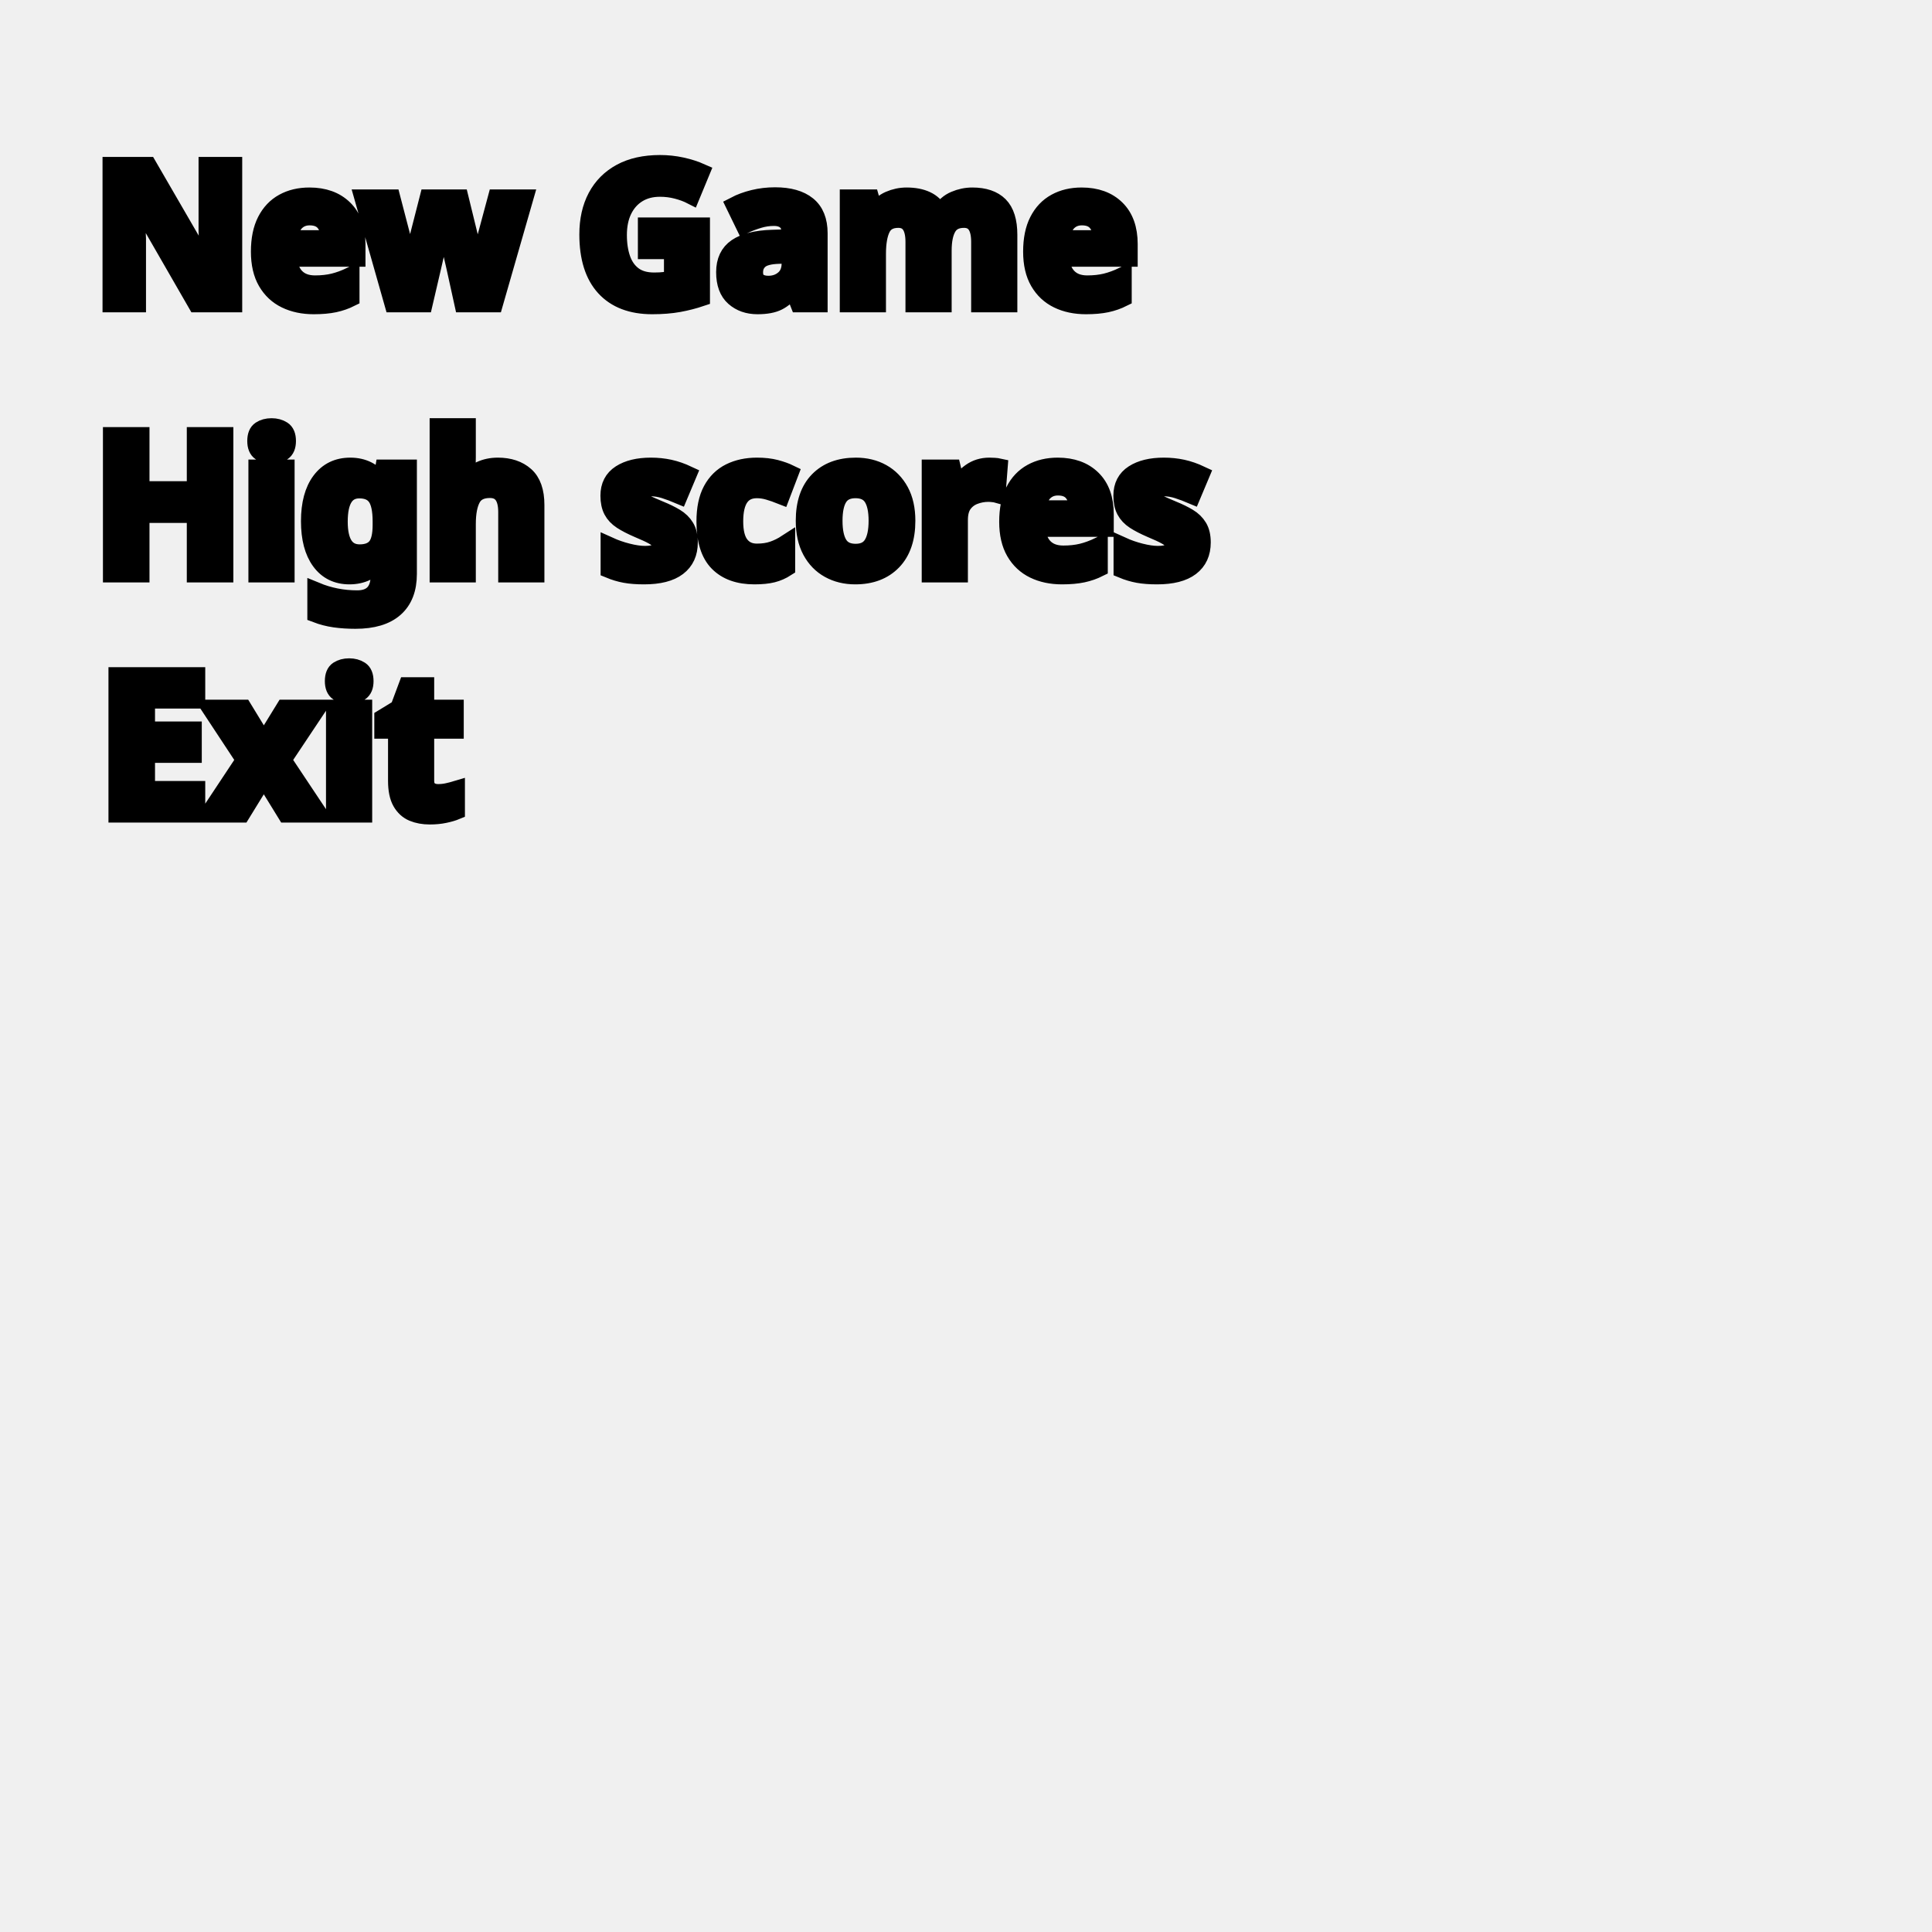
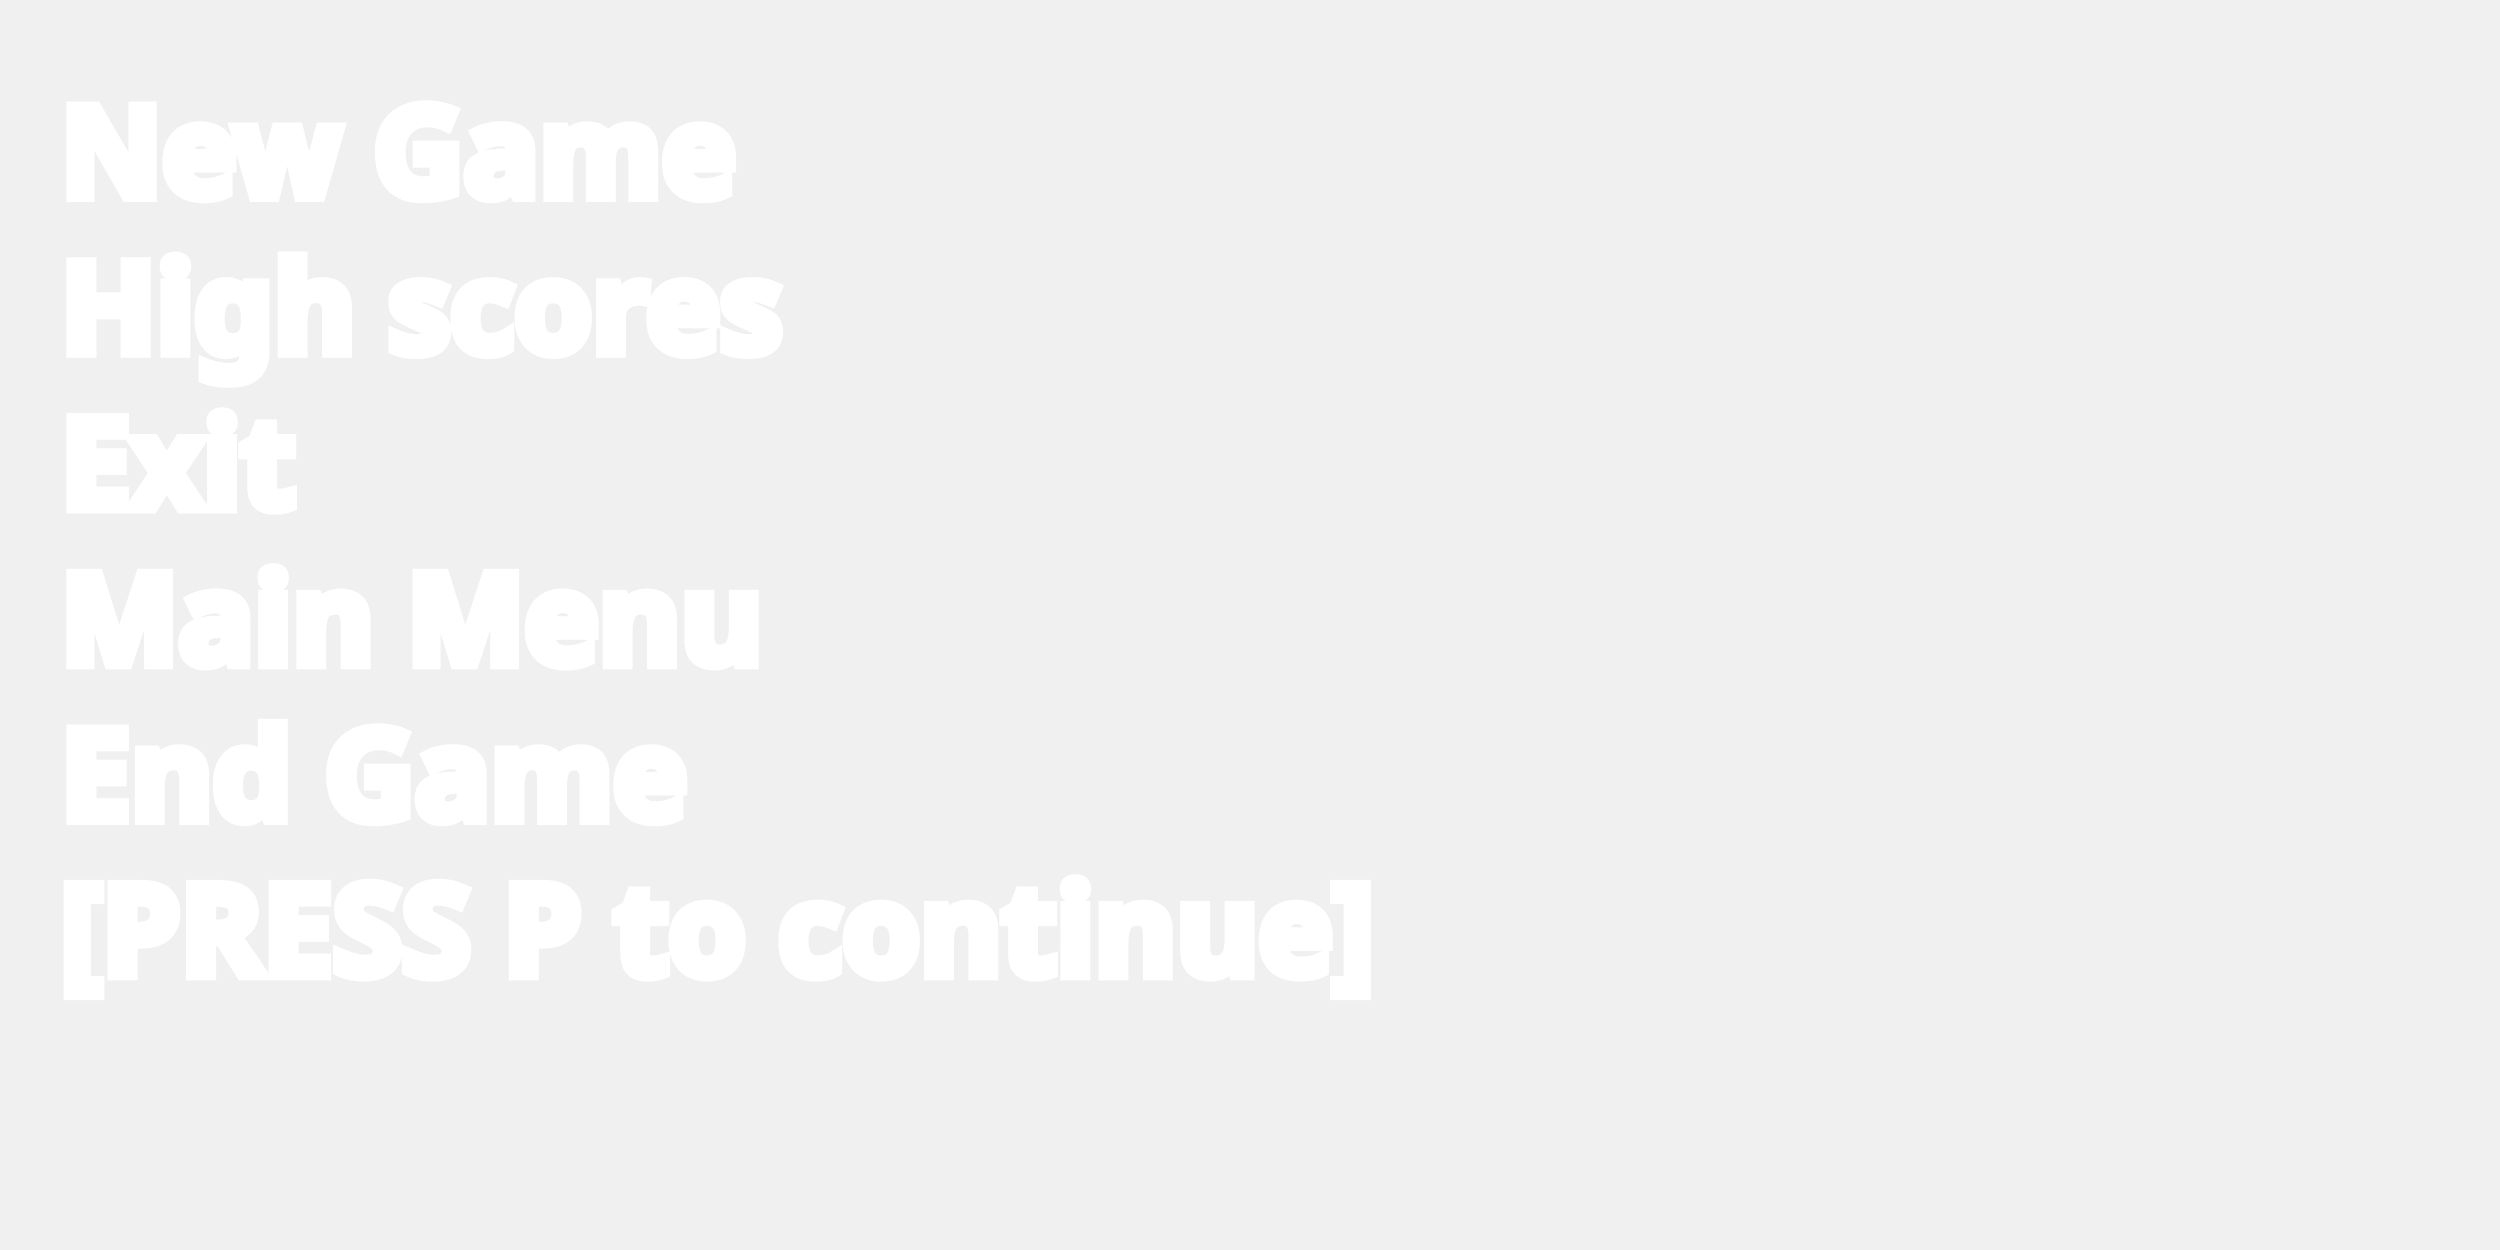
- <svg xmlns="http://www.w3.org/2000/svg" width="1000" height="1000" id="svg2" version="1.1">
+ <svg xmlns="http://www.w3.org/2000/svg" width="2000" height="1000" id="svg2" version="1.1">
  <defs id="defs4" />
  <g id="layer1" transform="translate(0,-52.36218)">
-     <text xml:space="preserve" style="font-size:144px;font-style:normal;font-variant:normal;font-weight:normal;font-stretch:normal;line-height:125%;letter-spacing:0px;word-spacing:0px;fill:#000000;fill-opacity:1;stroke:none;font-family:KenVector Future;-inkscape-font-specification:KenVector Future" x="48.571" y="209.505" id="text2985">
-       <tspan id="tspan2987" x="48.571" y="209.505" style="font-size:100px;font-style:normal;font-variant:normal;font-weight:bold;font-stretch:normal;stroke:#000000;stroke-width:9;stroke-linecap:butt;stroke-linejoin:miter;stroke-miterlimit:4;stroke-opacity:1;stroke-dasharray:none;font-family:KenVector Future;-inkscape-font-specification:KenVector Future Bold">New Game</tspan>
+     <text xml:space="preserve" style="font-size:144px;font-style:normal;font-variant:normal;font-weight:normal;font-stretch:normal;line-height:125%;letter-spacing:0px;word-spacing:0px;fill:#ffffff;fill-opacity:1;stroke:#ffffff;stroke-opacity:1;font-family:KenVector Future;-inkscape-font-specification:KenVector Future" x="48.571" y="209.505" id="text2985">
+       <tspan id="tspan2987" x="48.571" y="209.505" style="font-size:100px;font-style:normal;font-variant:normal;font-weight:bold;font-stretch:normal;fill:#ffffff;fill-opacity:1;stroke:#ffffff;stroke-width:9;stroke-linecap:butt;stroke-linejoin:miter;stroke-miterlimit:4;stroke-opacity:1;stroke-dasharray:none;font-family:KenVector Future;-inkscape-font-specification:KenVector Future Bold">New Game</tspan>
    </text>
-     <text xml:space="preserve" style="font-size:144px;font-style:normal;font-variant:normal;font-weight:normal;font-stretch:normal;line-height:125%;letter-spacing:0px;word-spacing:0px;fill:#000000;fill-opacity:1;stroke:none;font-family:KenVector Future;-inkscape-font-specification:KenVector Future" x="48.783" y="349.326" id="text2985-3">
-       <tspan id="tspan2987-1" x="48.783" y="349.326" style="font-size:100px;font-style:normal;font-variant:normal;font-weight:bold;font-stretch:normal;stroke:#000000;stroke-width:9;stroke-linecap:butt;stroke-linejoin:miter;stroke-miterlimit:4;stroke-opacity:1;stroke-dasharray:none;font-family:KenVector Future;-inkscape-font-specification:KenVector Future Bold">High scores</tspan>
+     <text xml:space="preserve" style="font-size:144px;font-style:normal;font-variant:normal;font-weight:normal;font-stretch:normal;line-height:125%;letter-spacing:0px;word-spacing:0px;fill:#ffffff;fill-opacity:1;stroke:#ffffff;stroke-opacity:1;font-family:KenVector Future;-inkscape-font-specification:KenVector Future" x="48.571" y="334.103" id="text2985-3">
+       <tspan id="tspan2987-1" x="48.571" y="334.103" style="font-size:100px;font-style:normal;font-variant:normal;font-weight:bold;font-stretch:normal;fill:#ffffff;fill-opacity:1;stroke:#ffffff;stroke-width:9;stroke-linecap:butt;stroke-linejoin:miter;stroke-miterlimit:4;stroke-opacity:1;stroke-dasharray:none;font-family:KenVector Future;-inkscape-font-specification:KenVector Future Bold">High scores</tspan>
    </text>
-     <text xml:space="preserve" style="font-size:144px;font-style:normal;font-variant:normal;font-weight:normal;font-stretch:normal;line-height:125%;letter-spacing:0px;word-spacing:0px;fill:#000000;fill-opacity:1;stroke:none;font-family:KenVector Future;-inkscape-font-specification:KenVector Future" x="51.641" y="473.612" id="text2985-0">
-       <tspan id="tspan2987-3" x="51.641" y="473.612" style="font-size:100px;font-style:normal;font-variant:normal;font-weight:bold;font-stretch:normal;stroke:#000000;stroke-width:9;stroke-linecap:butt;stroke-linejoin:miter;stroke-miterlimit:4;stroke-opacity:1;stroke-dasharray:none;font-family:KenVector Future;-inkscape-font-specification:KenVector Future Bold">Exit</tspan>
+     <text xml:space="preserve" style="font-size:144px;font-style:normal;font-variant:normal;font-weight:normal;font-stretch:normal;line-height:125%;letter-spacing:0px;word-spacing:0px;fill:#ffffff;fill-opacity:1;stroke:#ffffff;stroke-opacity:1;font-family:KenVector Future;-inkscape-font-specification:KenVector Future" x="48.571" y="458.701" id="text2985-0">
+       <tspan id="tspan2987-3" x="48.571" y="458.701" style="font-size:100px;font-style:normal;font-variant:normal;font-weight:bold;font-stretch:normal;fill:#ffffff;fill-opacity:1;stroke:#ffffff;stroke-width:9;stroke-linecap:butt;stroke-linejoin:miter;stroke-miterlimit:4;stroke-opacity:1;stroke-dasharray:none;font-family:KenVector Future;-inkscape-font-specification:KenVector Future Bold">Exit</tspan>
+     </text>
+     <text xml:space="preserve" style="font-size:144px;font-style:normal;font-variant:normal;font-weight:normal;font-stretch:normal;line-height:125%;letter-spacing:0px;word-spacing:0px;fill:#ffffff;fill-opacity:1;stroke:#ffffff;stroke-opacity:1;font-family:KenVector Future;-inkscape-font-specification:KenVector Future" x="48.571" y="583.3" id="text2985-0-8">
+       <tspan id="tspan2987-3-7" x="48.571" y="583.3" style="font-size:100px;font-style:normal;font-variant:normal;font-weight:bold;font-stretch:normal;fill:#ffffff;fill-opacity:1;stroke:#ffffff;stroke-width:9;stroke-linecap:butt;stroke-linejoin:miter;stroke-miterlimit:4;stroke-opacity:1;stroke-dasharray:none;font-family:KenVector Future;-inkscape-font-specification:KenVector Future Bold">Main Menu</tspan>
+     </text>
+     <text xml:space="preserve" style="font-size:144px;font-style:normal;font-variant:normal;font-weight:normal;font-stretch:normal;line-height:125%;letter-spacing:0px;word-spacing:0px;fill:#ffffff;fill-opacity:1;stroke:#ffffff;stroke-opacity:1;font-family:KenVector Future;-inkscape-font-specification:KenVector Future" x="48.571" y="707.898" id="text2985-0-9">
+       <tspan id="tspan2987-3-75" x="48.571" y="707.898" style="font-size:100px;font-style:normal;font-variant:normal;font-weight:bold;font-stretch:normal;fill:#ffffff;fill-opacity:1;stroke:#ffffff;stroke-width:9;stroke-linecap:butt;stroke-linejoin:miter;stroke-miterlimit:4;stroke-opacity:1;stroke-dasharray:none;font-family:KenVector Future;-inkscape-font-specification:KenVector Future Bold">End Game</tspan>
+     </text>
+     <text xml:space="preserve" style="font-size:144px;font-style:normal;font-variant:normal;font-weight:normal;font-stretch:normal;line-height:125%;letter-spacing:0px;word-spacing:0px;fill:#ffffff;fill-opacity:1;stroke:#ffffff;stroke-opacity:1;font-family:KenVector Future;-inkscape-font-specification:KenVector Future" x="48.426" y="832.184" id="text2985-0-9-0">
+       <tspan id="tspan2987-3-75-8" x="48.426" y="832.184" style="font-size:100px;font-style:normal;font-variant:normal;font-weight:bold;font-stretch:normal;fill:#ffffff;fill-opacity:1;stroke:#ffffff;stroke-width:9;stroke-linecap:butt;stroke-linejoin:miter;stroke-miterlimit:4;stroke-opacity:1;stroke-dasharray:none;font-family:KenVector Future;-inkscape-font-specification:KenVector Future Bold">[PRESS P to continue]</tspan>
    </text>
  </g>
</svg>
